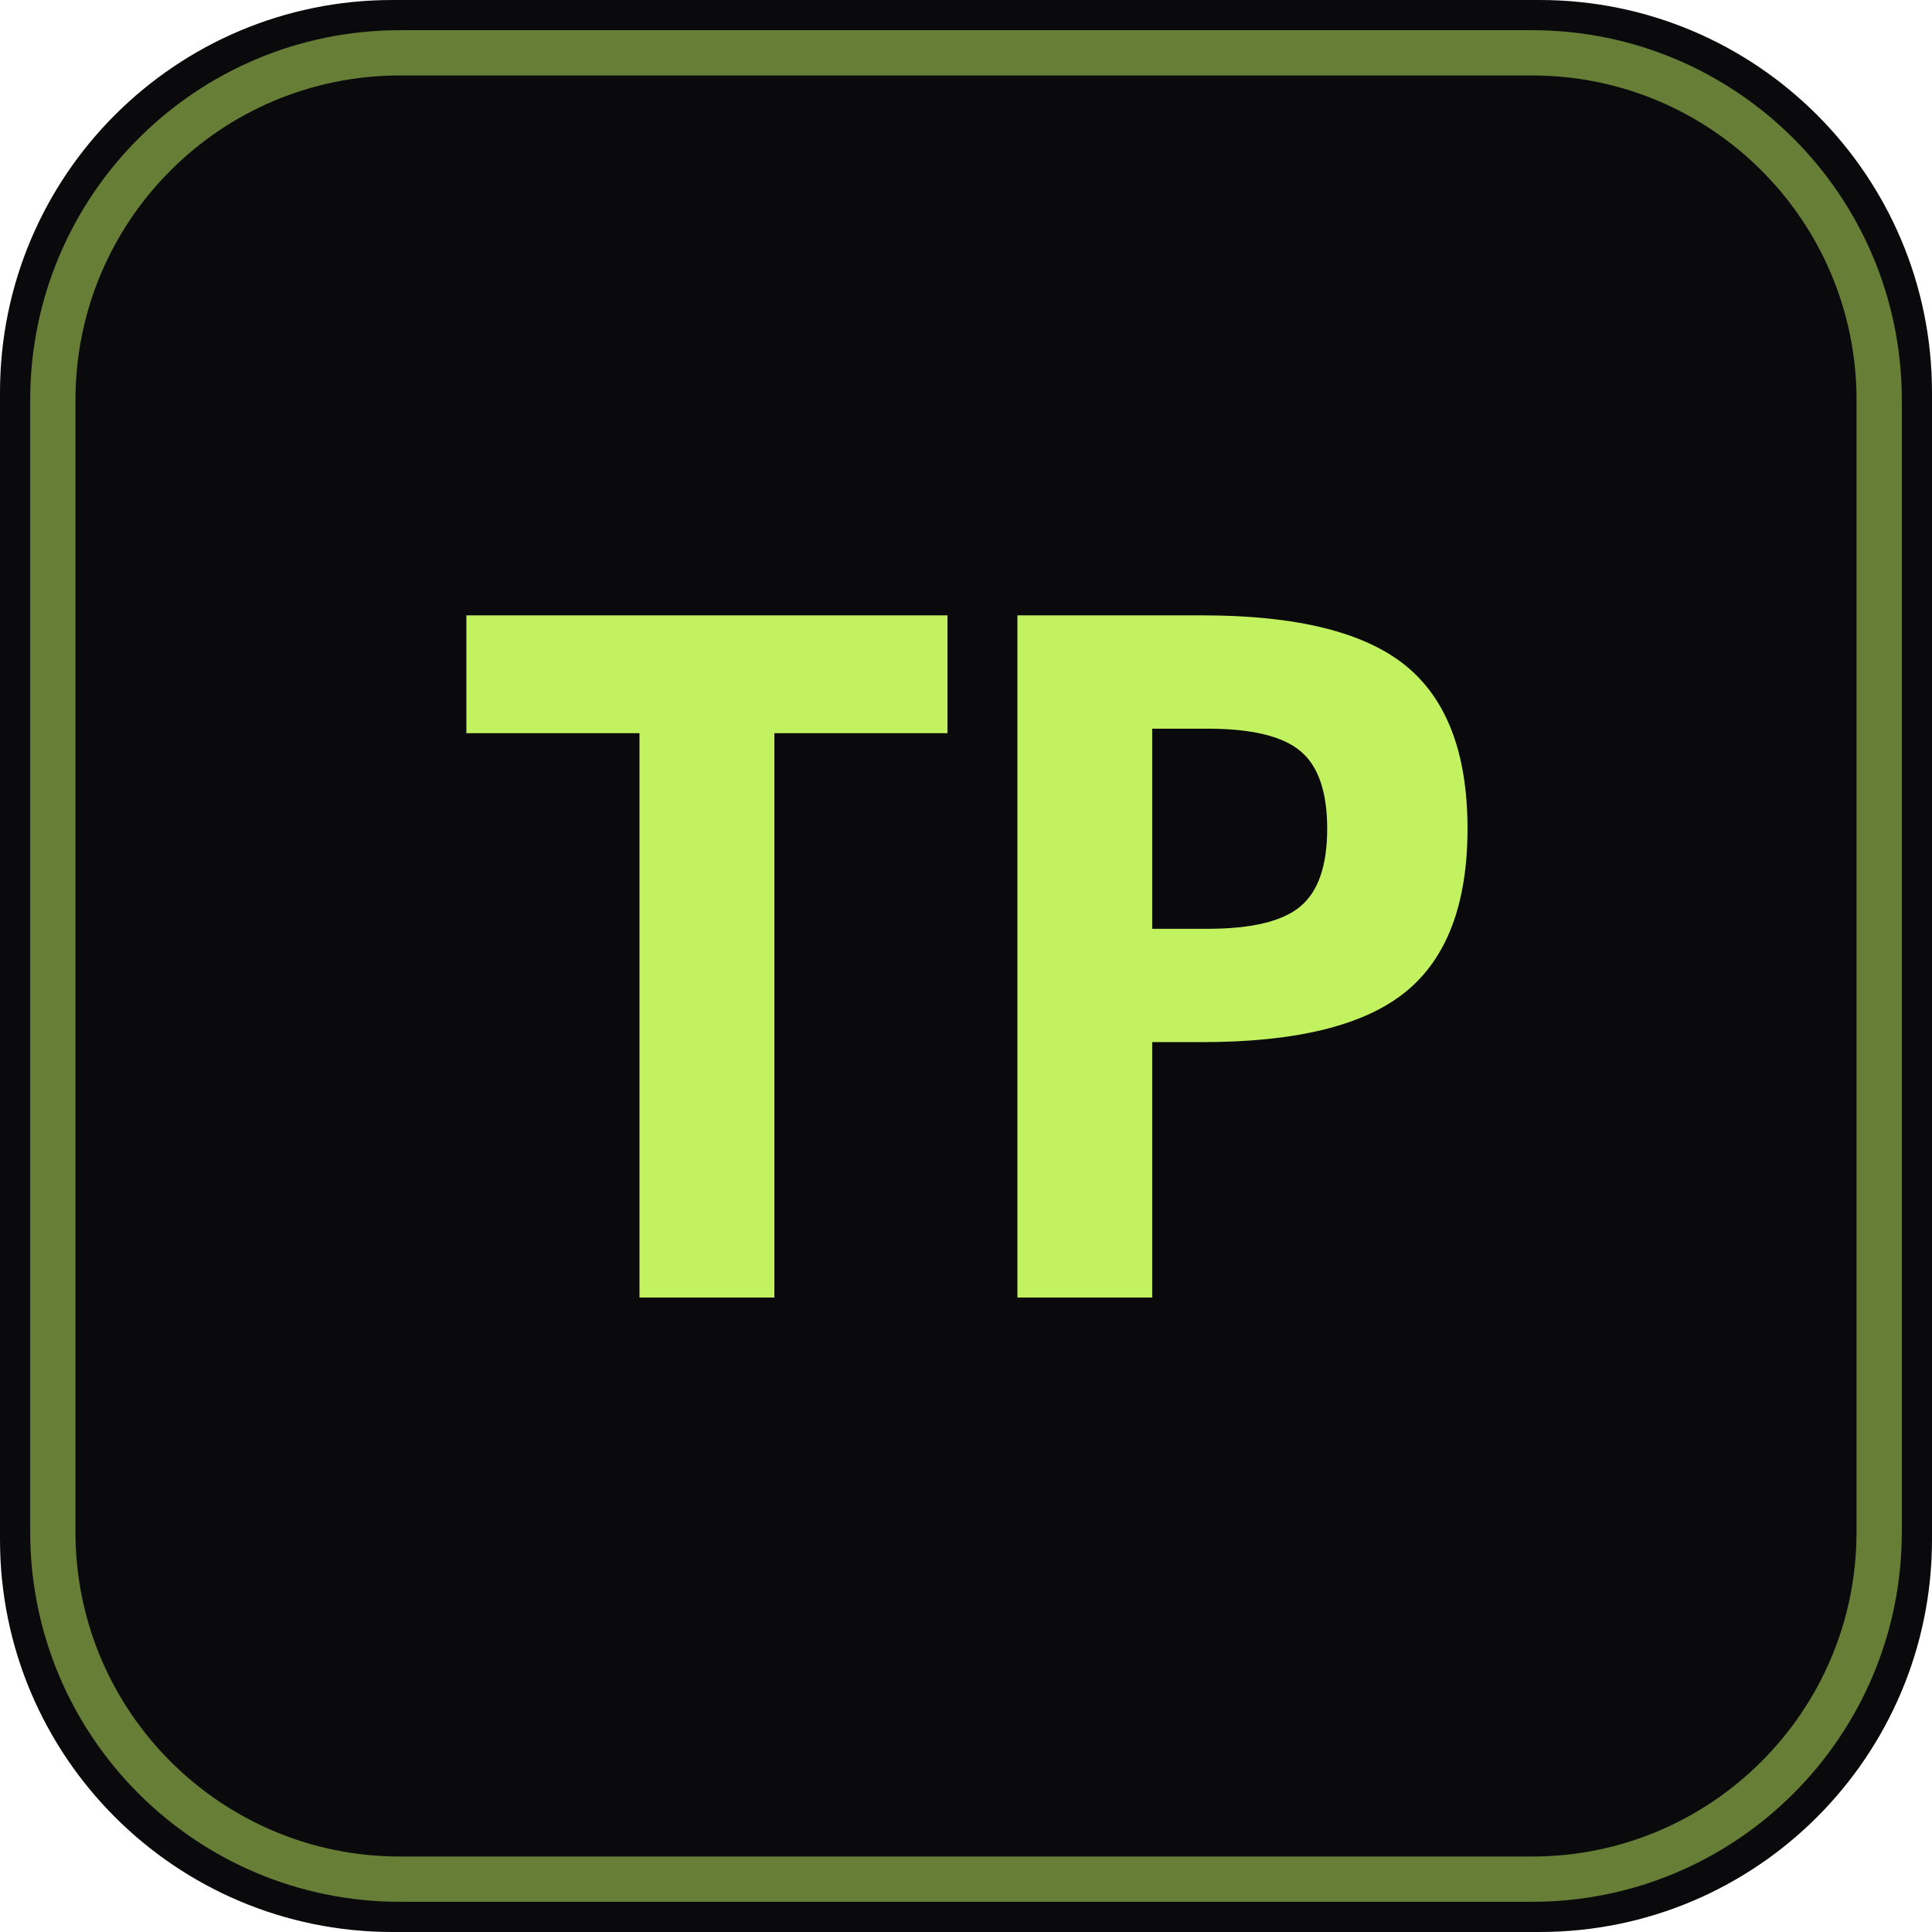
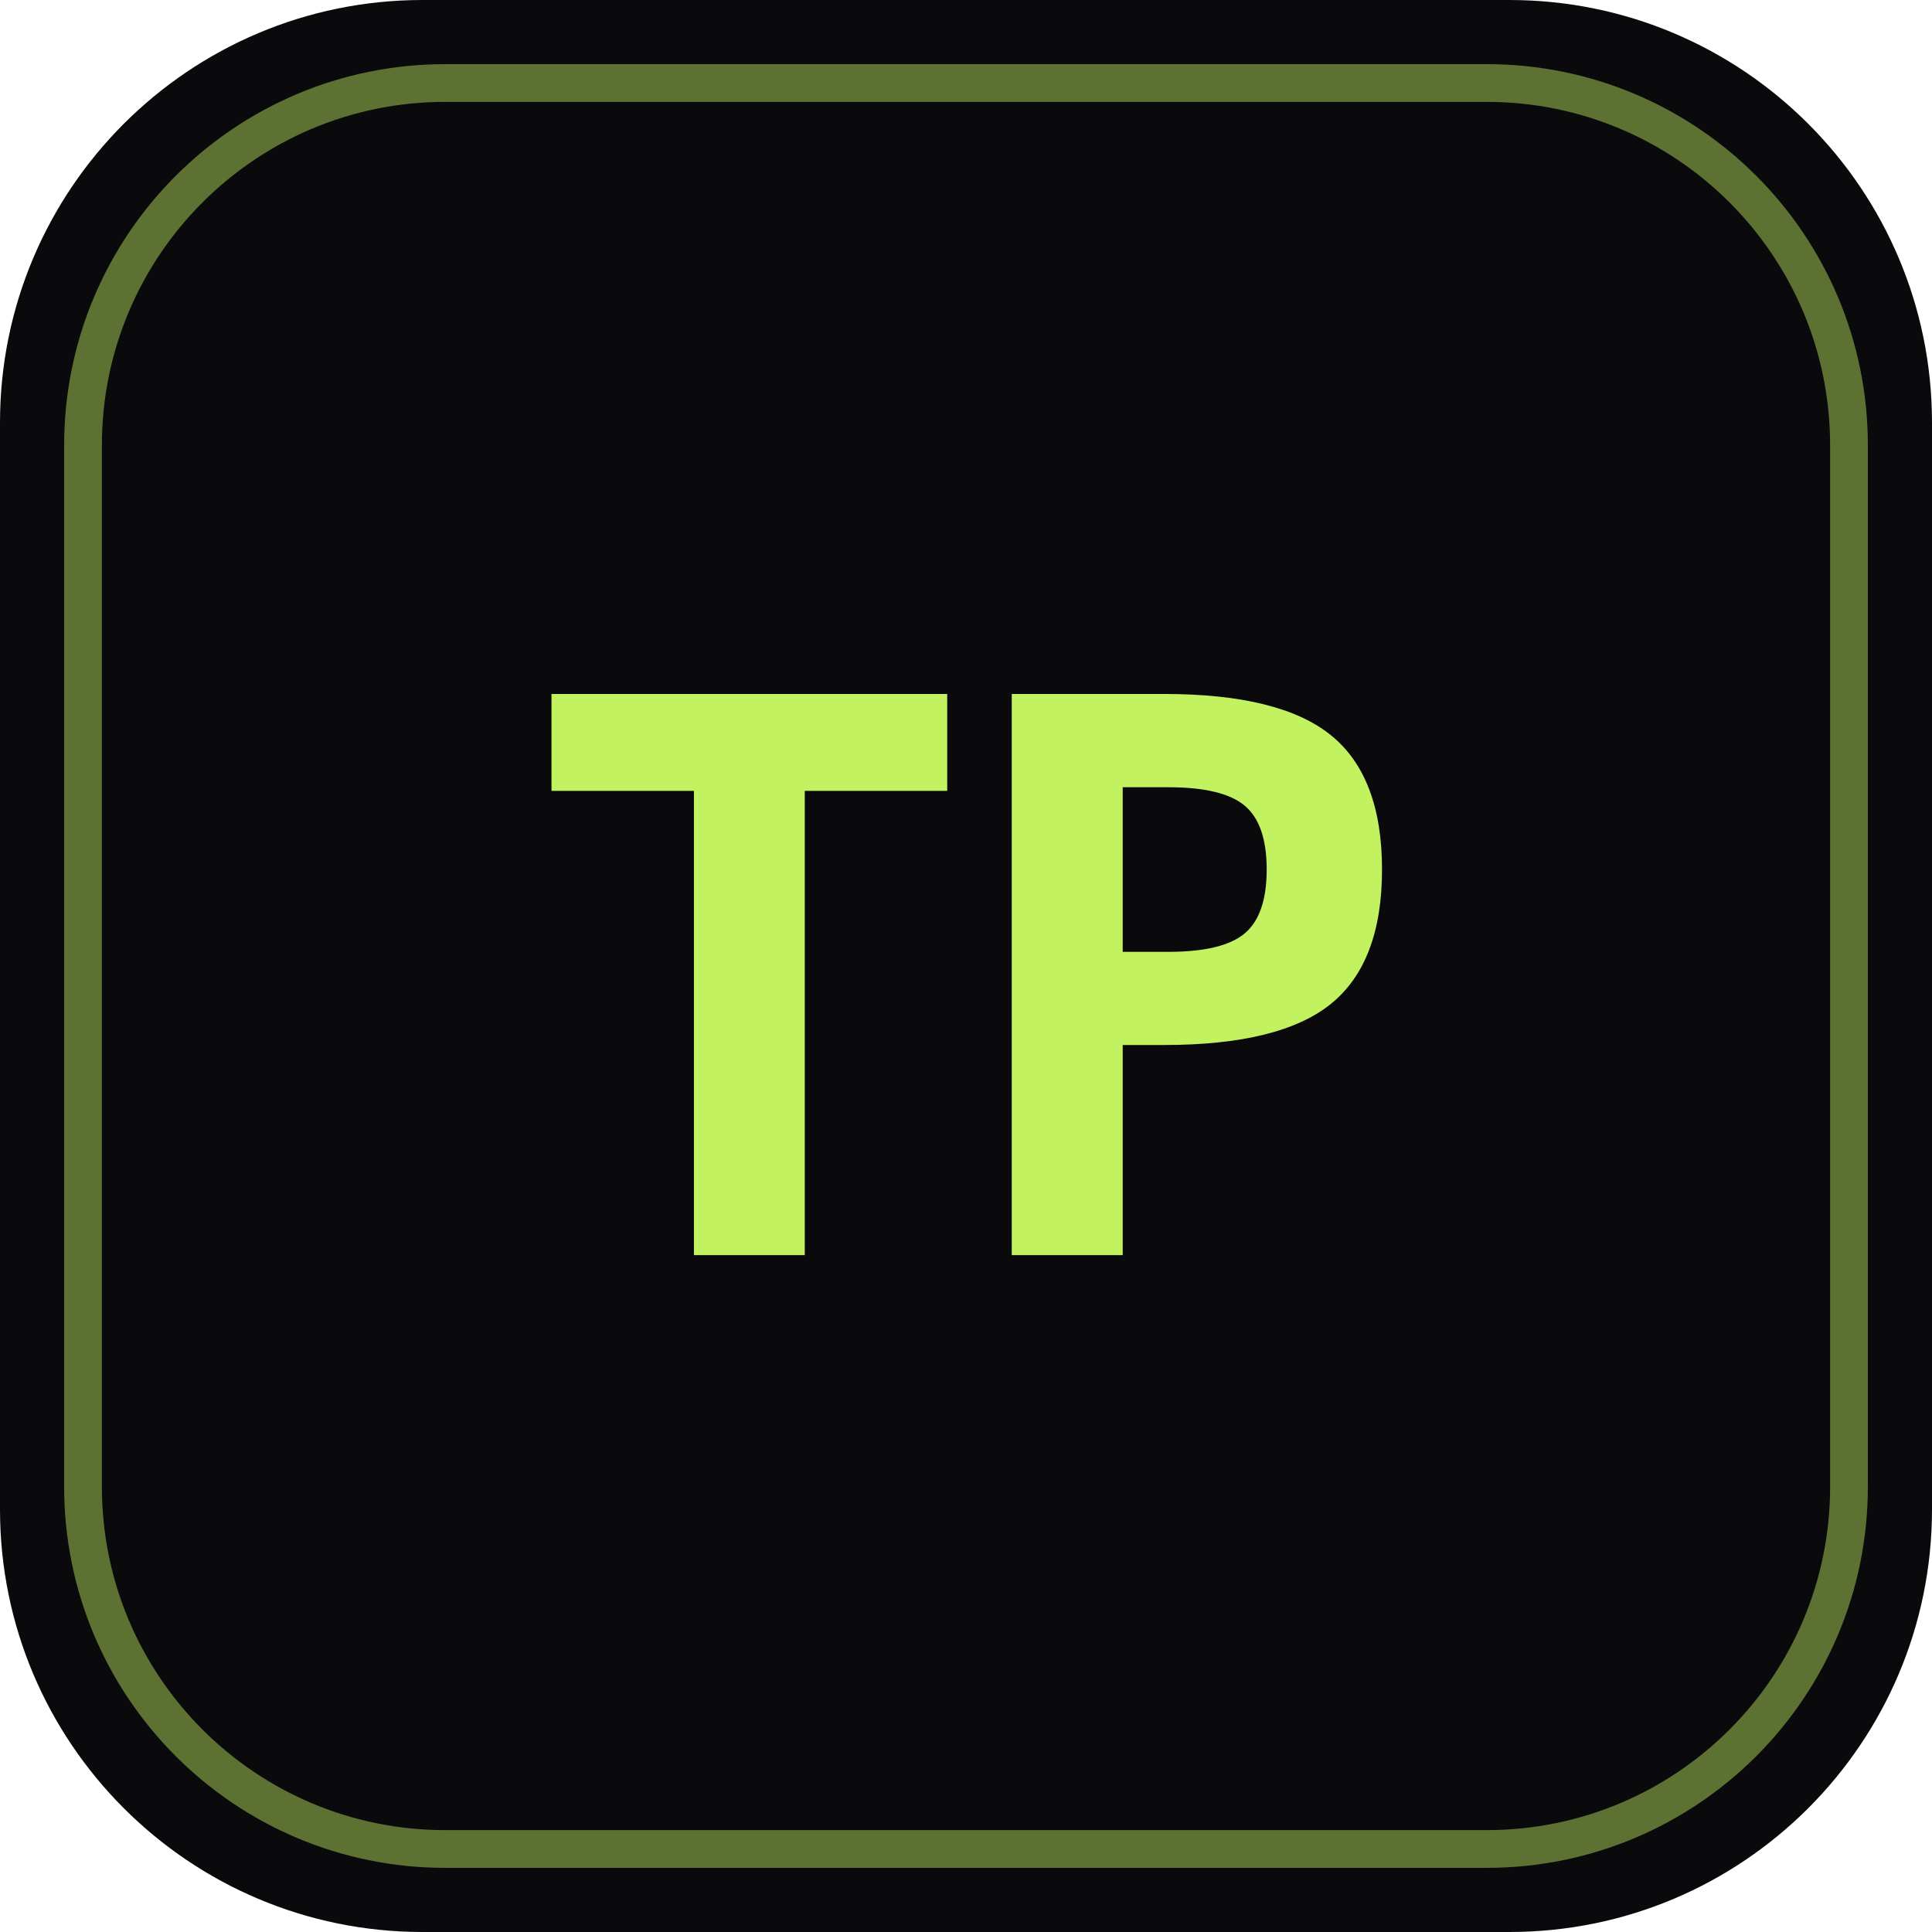
<svg xmlns="http://www.w3.org/2000/svg" width="256" height="256" viewBox="0 0 256 256" role="img" aria-label="TP — Trupti Pandya">
-   <rect width="256" height="256" rx="52" fill="#0a0a0d" />
-   <rect x="7" y="7" width="242" height="242" rx="46" fill="none" stroke="#c3f260" stroke-opacity="0.5" stroke-width="6" />
-   <text x="128" y="129" text-anchor="middle" dominant-baseline="central" font-family="ui-monospace, 'SF Mono', SFMono-Regular, Menlo, Consolas, monospace" font-size="124" font-weight="700" letter-spacing="-6" fill="#c3f260">TP</text>
+   <rect width="256" height="256" rx="56" fill="#0a0a0d" />
+   <rect x="11" y="11" width="234" height="234" rx="48" fill="none" stroke="#c3f260" stroke-opacity="0.45" stroke-width="5" />
+   <text x="128" y="131" text-anchor="middle" dominant-baseline="central" font-family="ui-monospace, 'SF Mono', SFMono-Regular, Menlo, Consolas, 'DejaVu Sans Mono', monospace" font-size="102" font-weight="700" letter-spacing="-4" fill="#c3f260">TP</text>
</svg>
